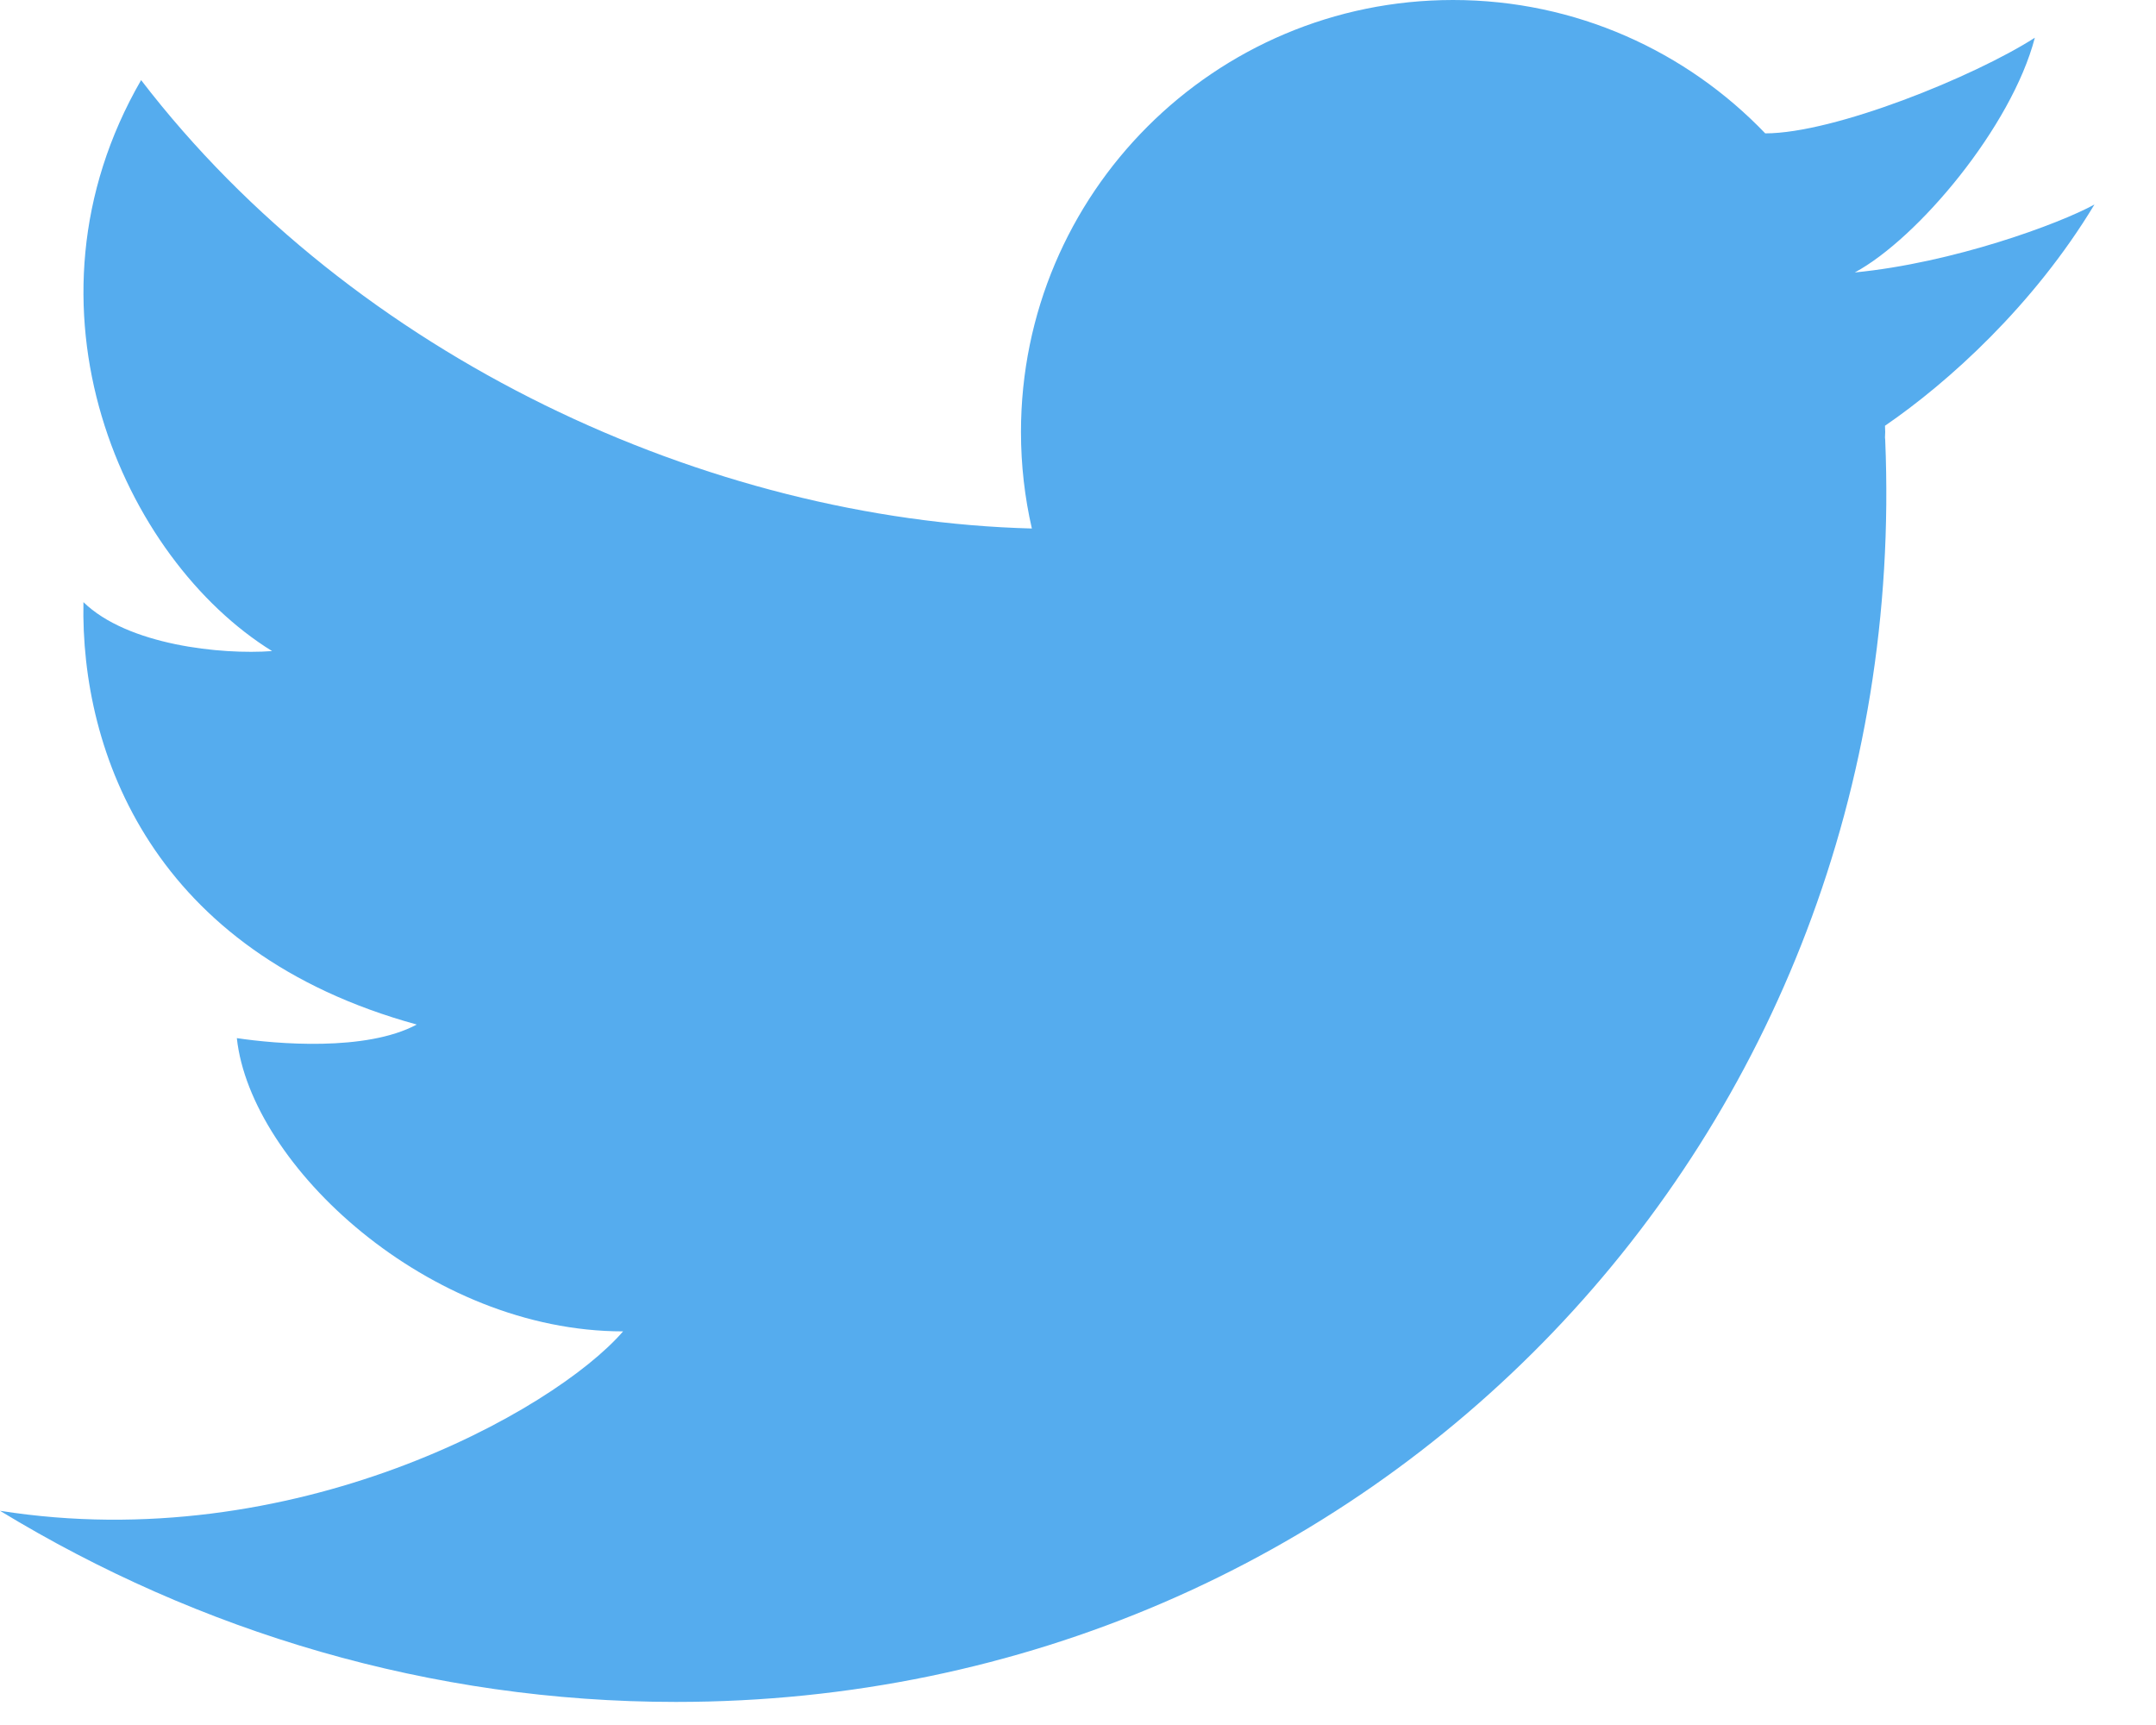
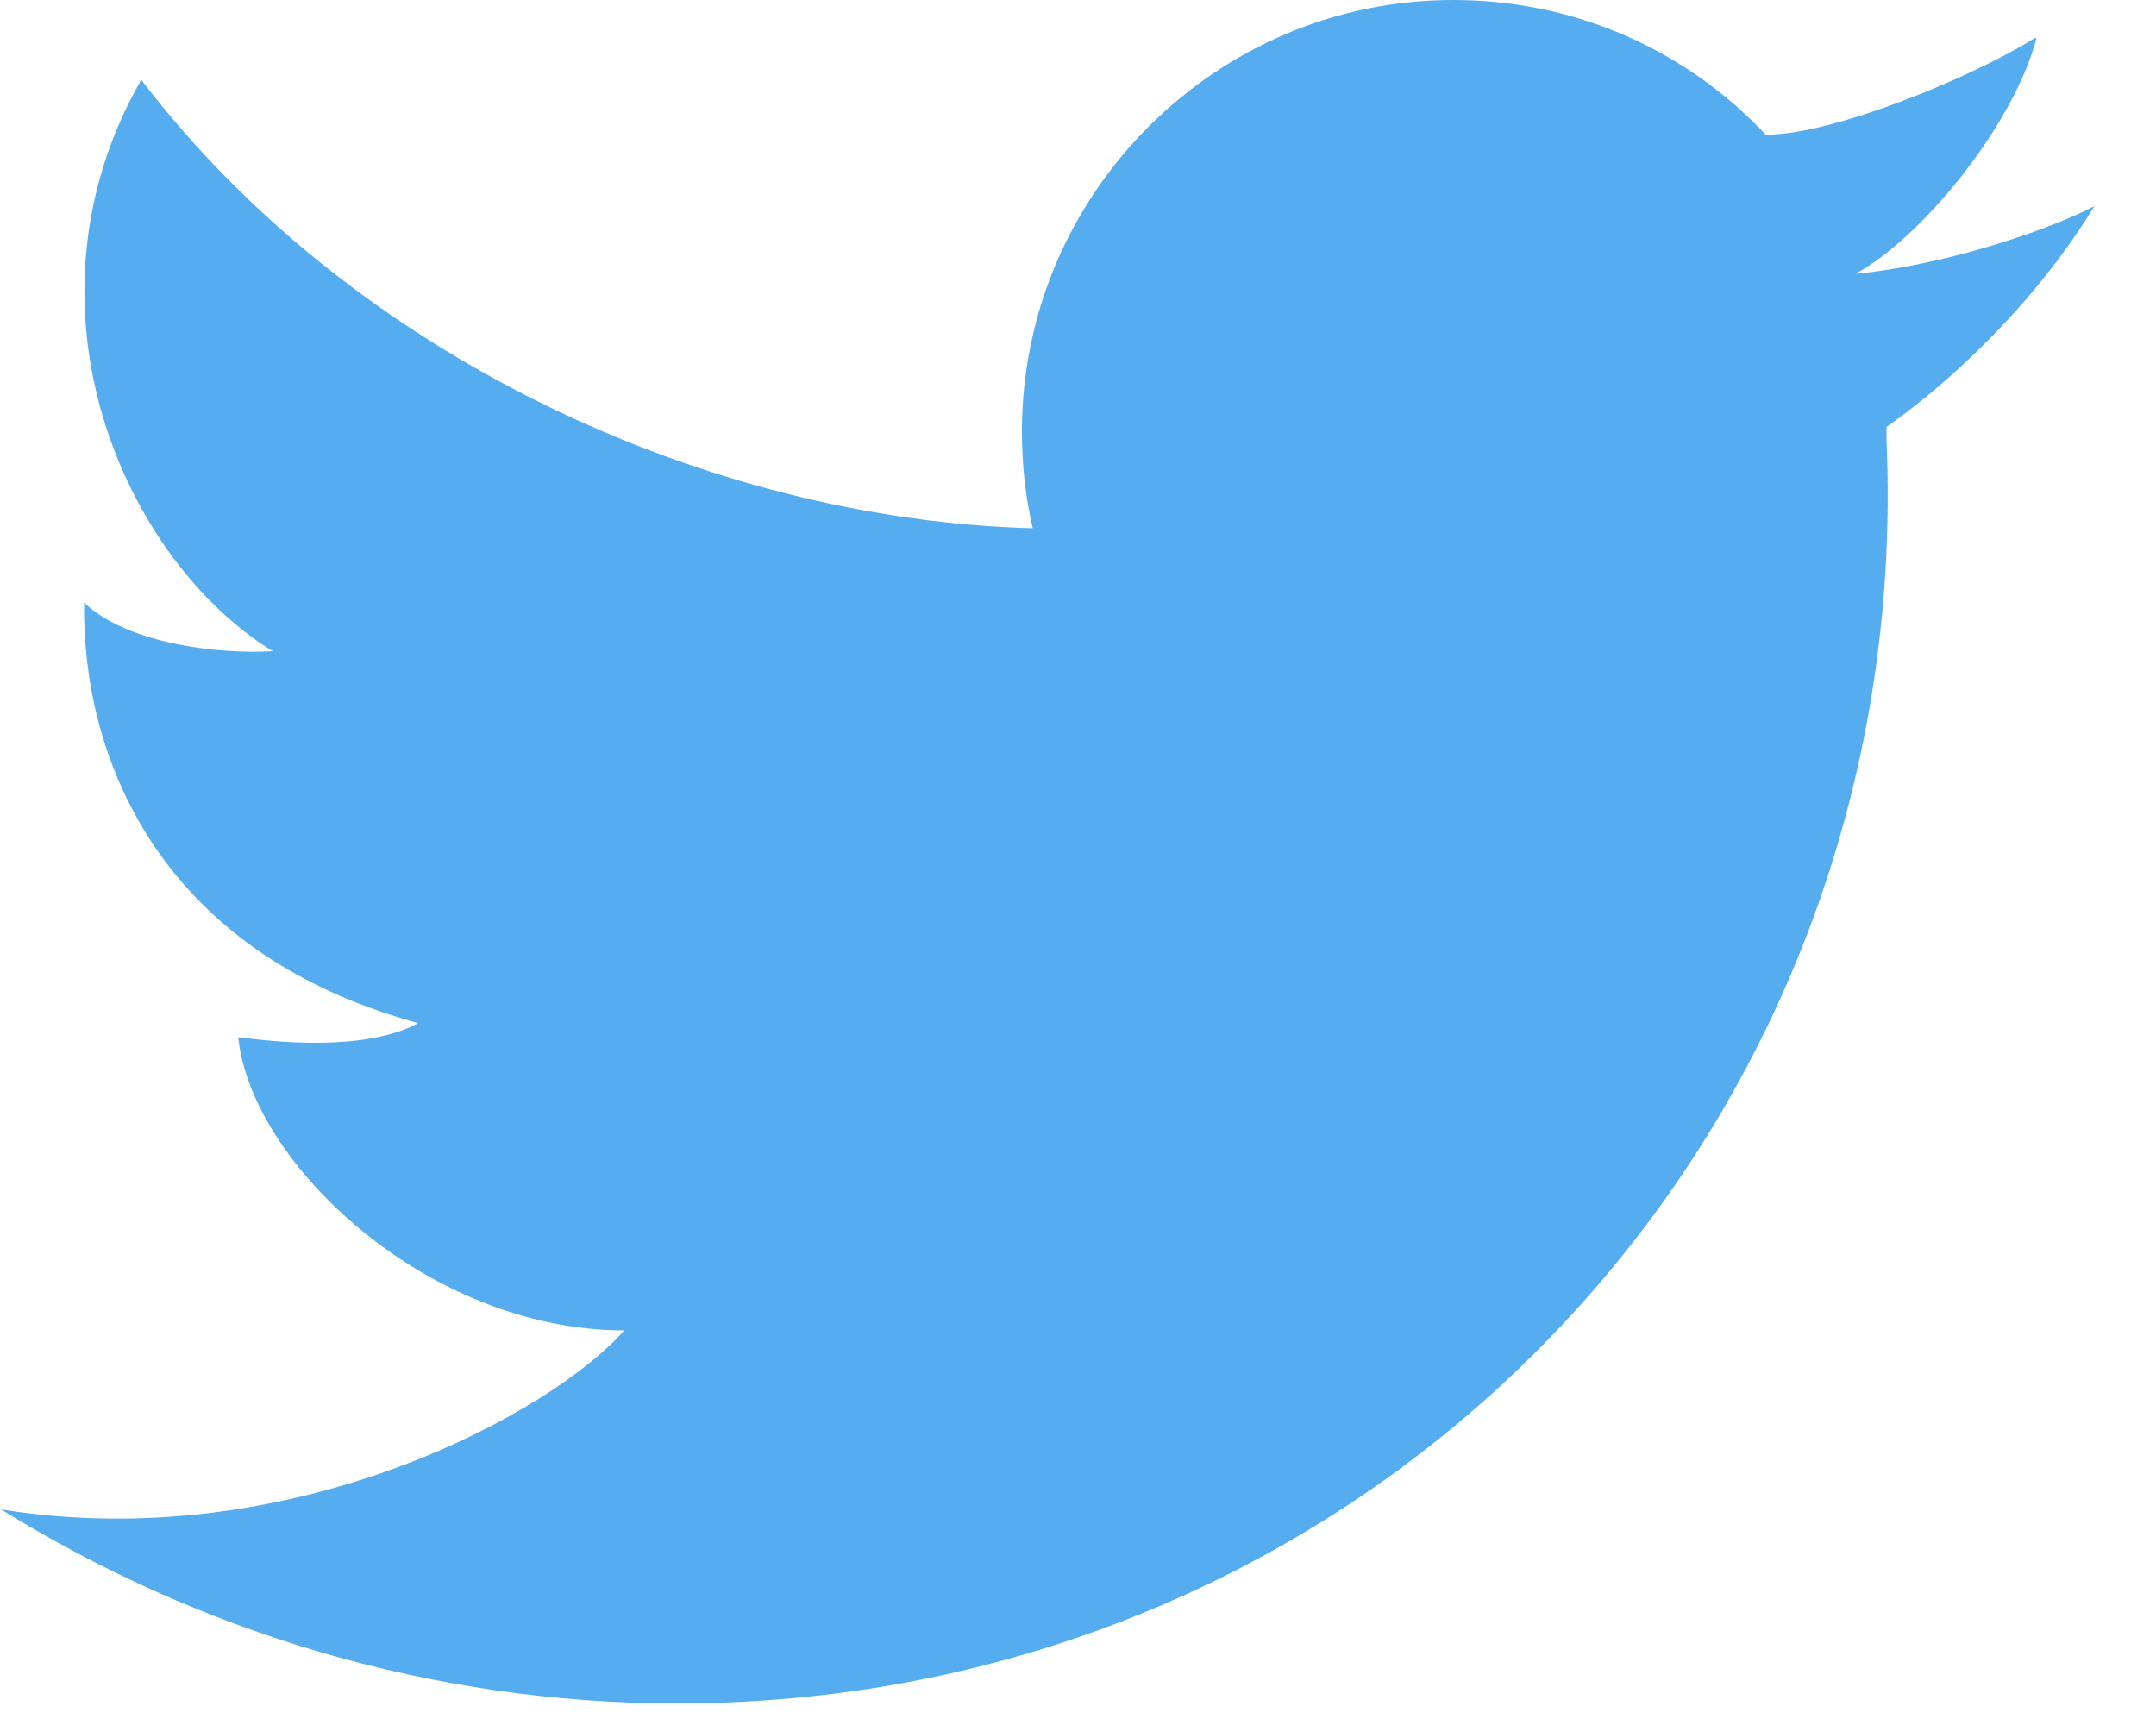
- <svg xmlns="http://www.w3.org/2000/svg" width="20px" height="16px" viewBox="0 0 20 16" version="1.1">
-   <defs />
-   <g id="Symbols" stroke="none" stroke-width="1" fill="none" fill-rule="evenodd">
-     <g id="Footer" transform="translate(-1022, -140)" fill="#55ACEE">
-       <g id="Twitter" transform="translate(1022, 140)">
-         <path d="M18.876,0.35 C18.311,0.712 17.015,1.237 16.376,1.237 L16.376,1.238 C15.646,0.476 14.618,0 13.479,0 C11.265,0 9.471,1.795 9.471,4.007 C9.471,4.315 9.506,4.615 9.572,4.902 L9.571,4.902 C6.569,4.823 3.285,3.318 1.309,0.743 C0.093,2.847 1.145,5.186 2.524,6.039 C2.052,6.074 1.183,5.984 0.774,5.585 C0.746,6.981 1.418,8.831 3.866,9.503 C3.394,9.756 2.56,9.683 2.197,9.629 C2.324,10.808 3.975,12.349 5.78,12.349 C5.136,13.093 2.716,14.443 0,14.013 C1.845,15.136 3.995,15.786 6.27,15.786 C12.737,15.786 17.758,10.545 17.488,4.08 C17.487,4.073 17.487,4.066 17.486,4.058 C17.487,4.041 17.488,4.025 17.488,4.007 C17.488,3.987 17.486,3.968 17.486,3.949 C18.074,3.546 18.864,2.834 19.429,1.897 C19.101,2.077 18.12,2.438 17.206,2.527 C17.792,2.211 18.661,1.175 18.876,0.35" id="Fill-1" />
+ <svg xmlns="http://www.w3.org/2000/svg" width="20" height="16">
+   <g fill="none">
+     <g fill="#55ACEE">
+       <g>
+         <path d="M18.88.35c-.57.36-1.87.9-2.5.9C15.65.47 14.62 0 13.48 0c-2.2 0-4 1.8-4 4 0 .3.03.6.1.9-3-.08-6.3-1.58-8.27-4.16-1.2 2.1-.16 4.45 1.22 5.3-.47.03-1.34-.06-1.75-.45-.02 1.38.65 3.23 3.1 3.9-.48.26-1.3.18-1.67.13.12 1.18 1.77 2.72 3.58 2.72-.64.74-3.06 2.1-5.78 1.66 1.84 1.14 4 1.8 6.27 1.8 6.47 0 11.5-5.26 11.22-11.72 0 0 0 0 0-.02s0-.04 0-.05c0 0 0-.03 0-.05.57-.4 1.36-1.12 1.93-2.05-.33.18-1.3.54-2.22.63.6-.32 1.46-1.36 1.68-2.18" />
      </g>
    </g>
  </g>
</svg>
